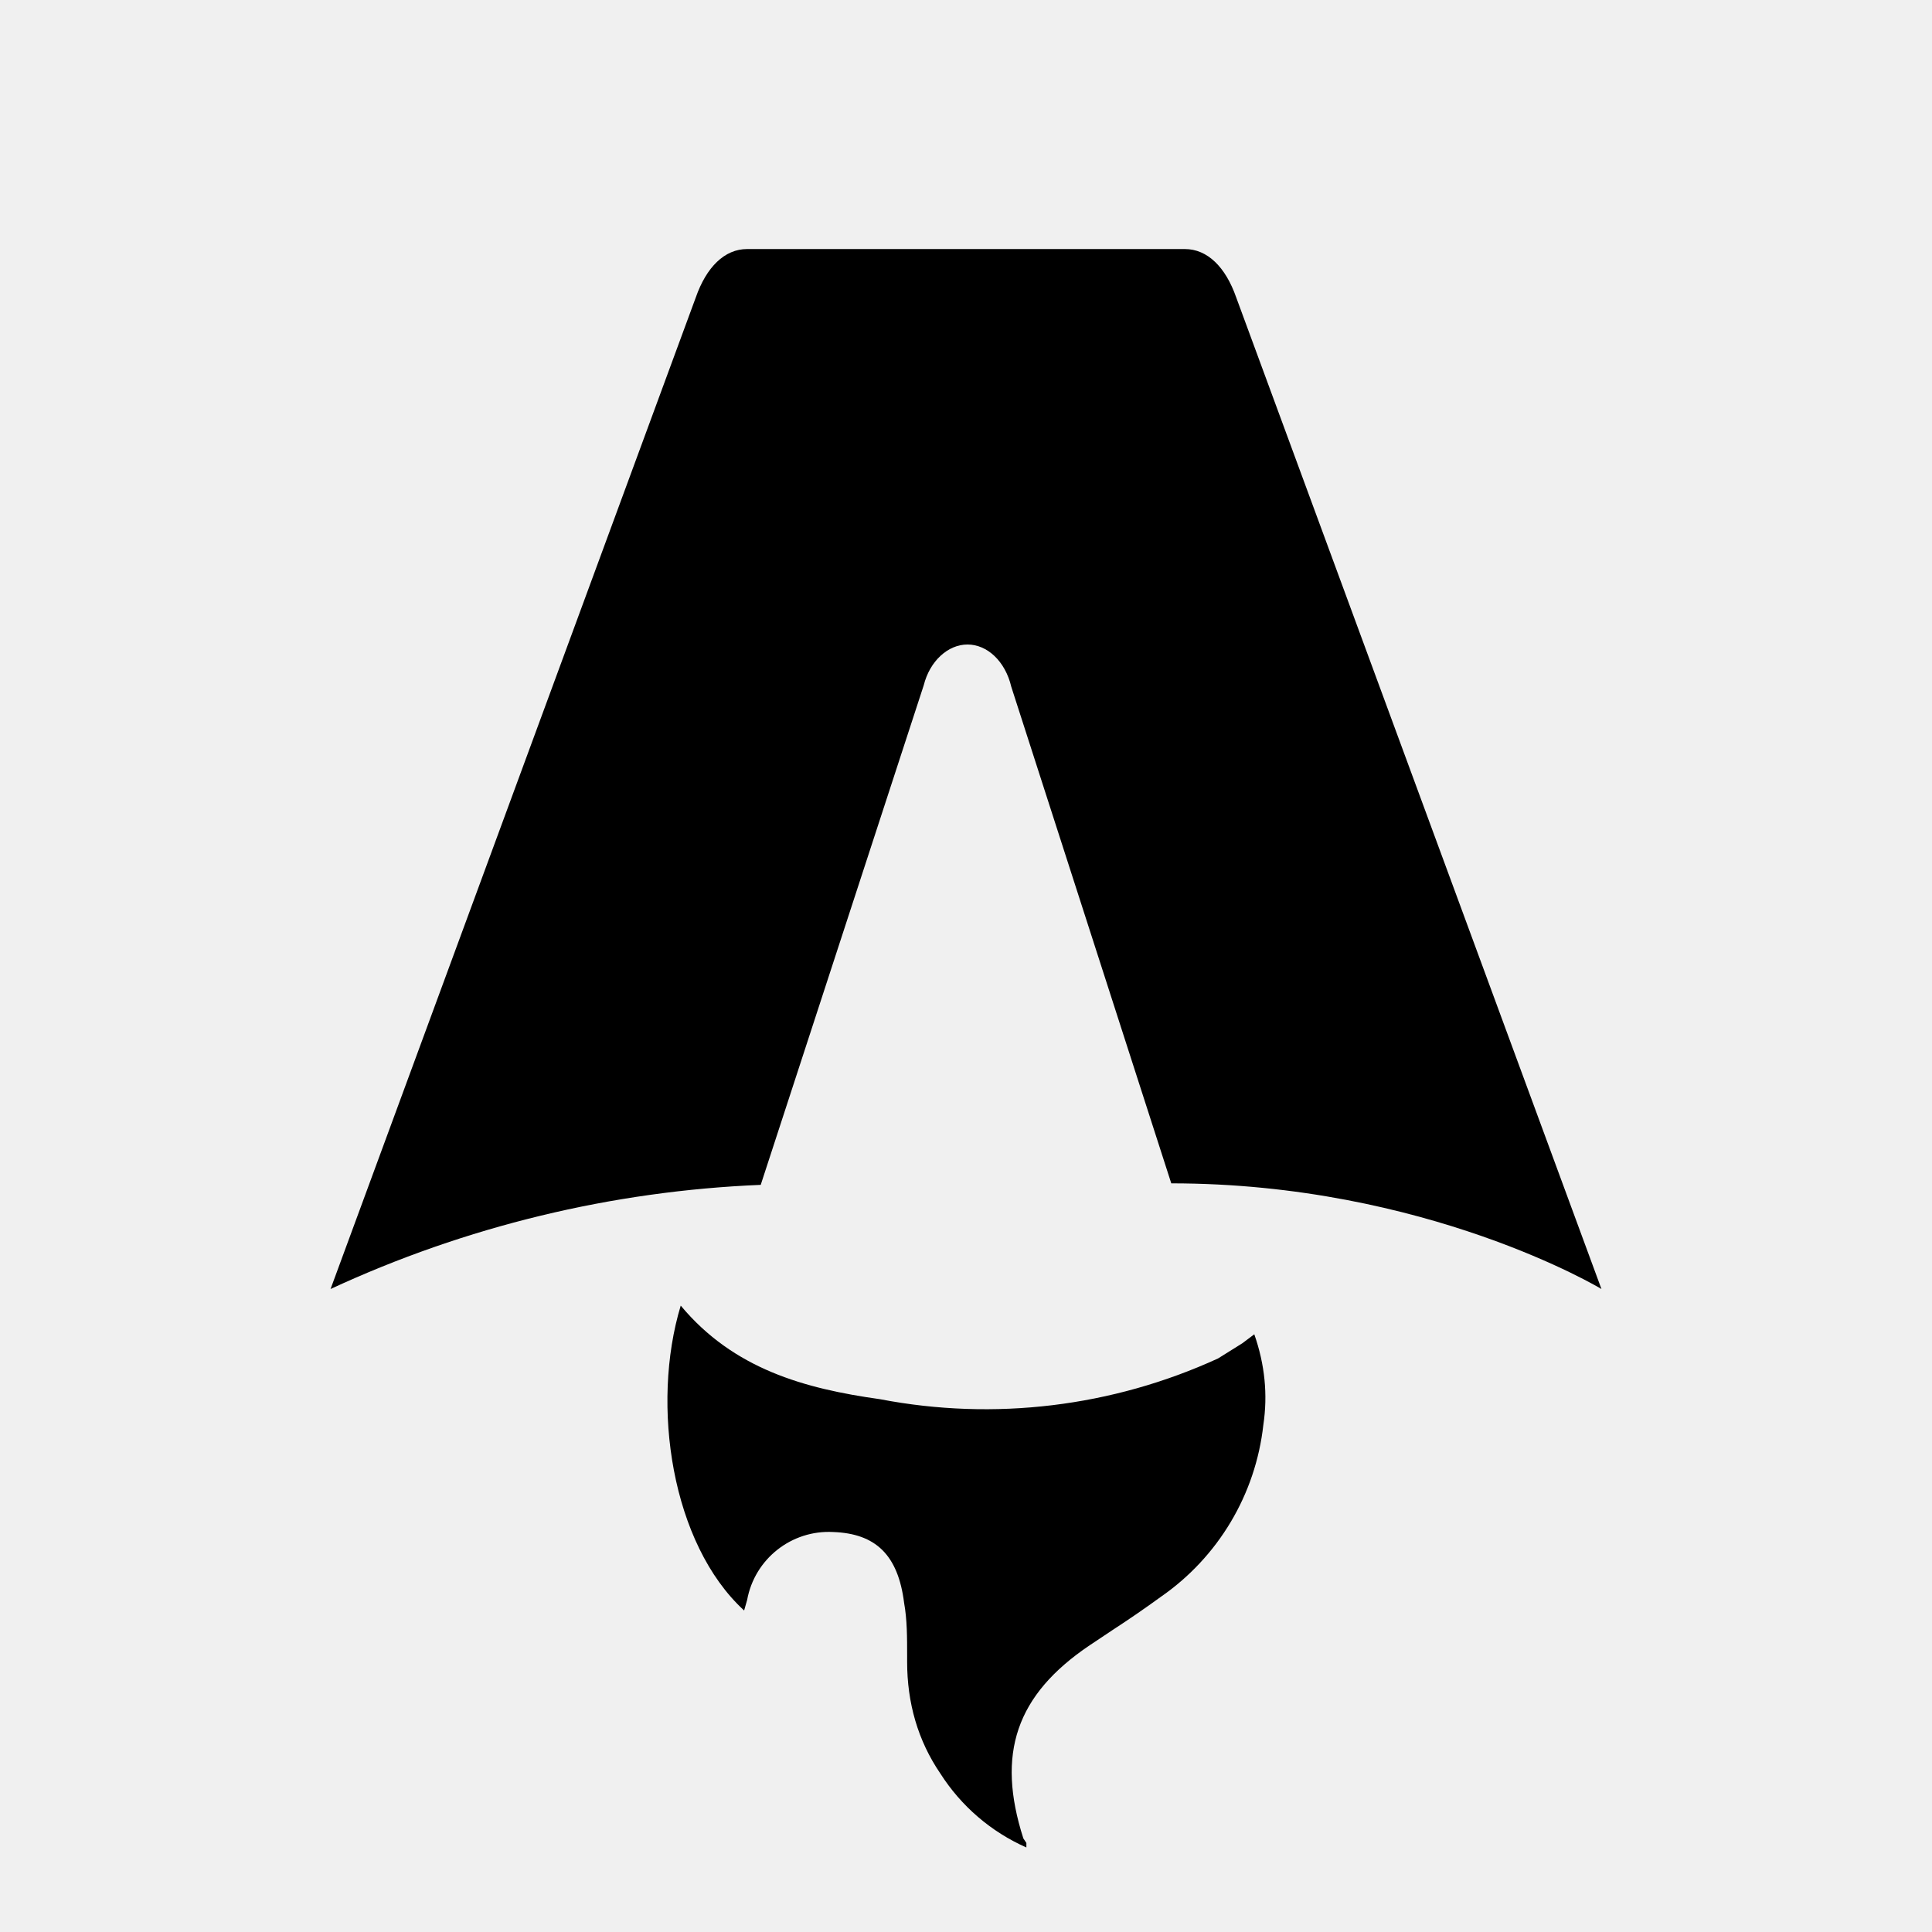
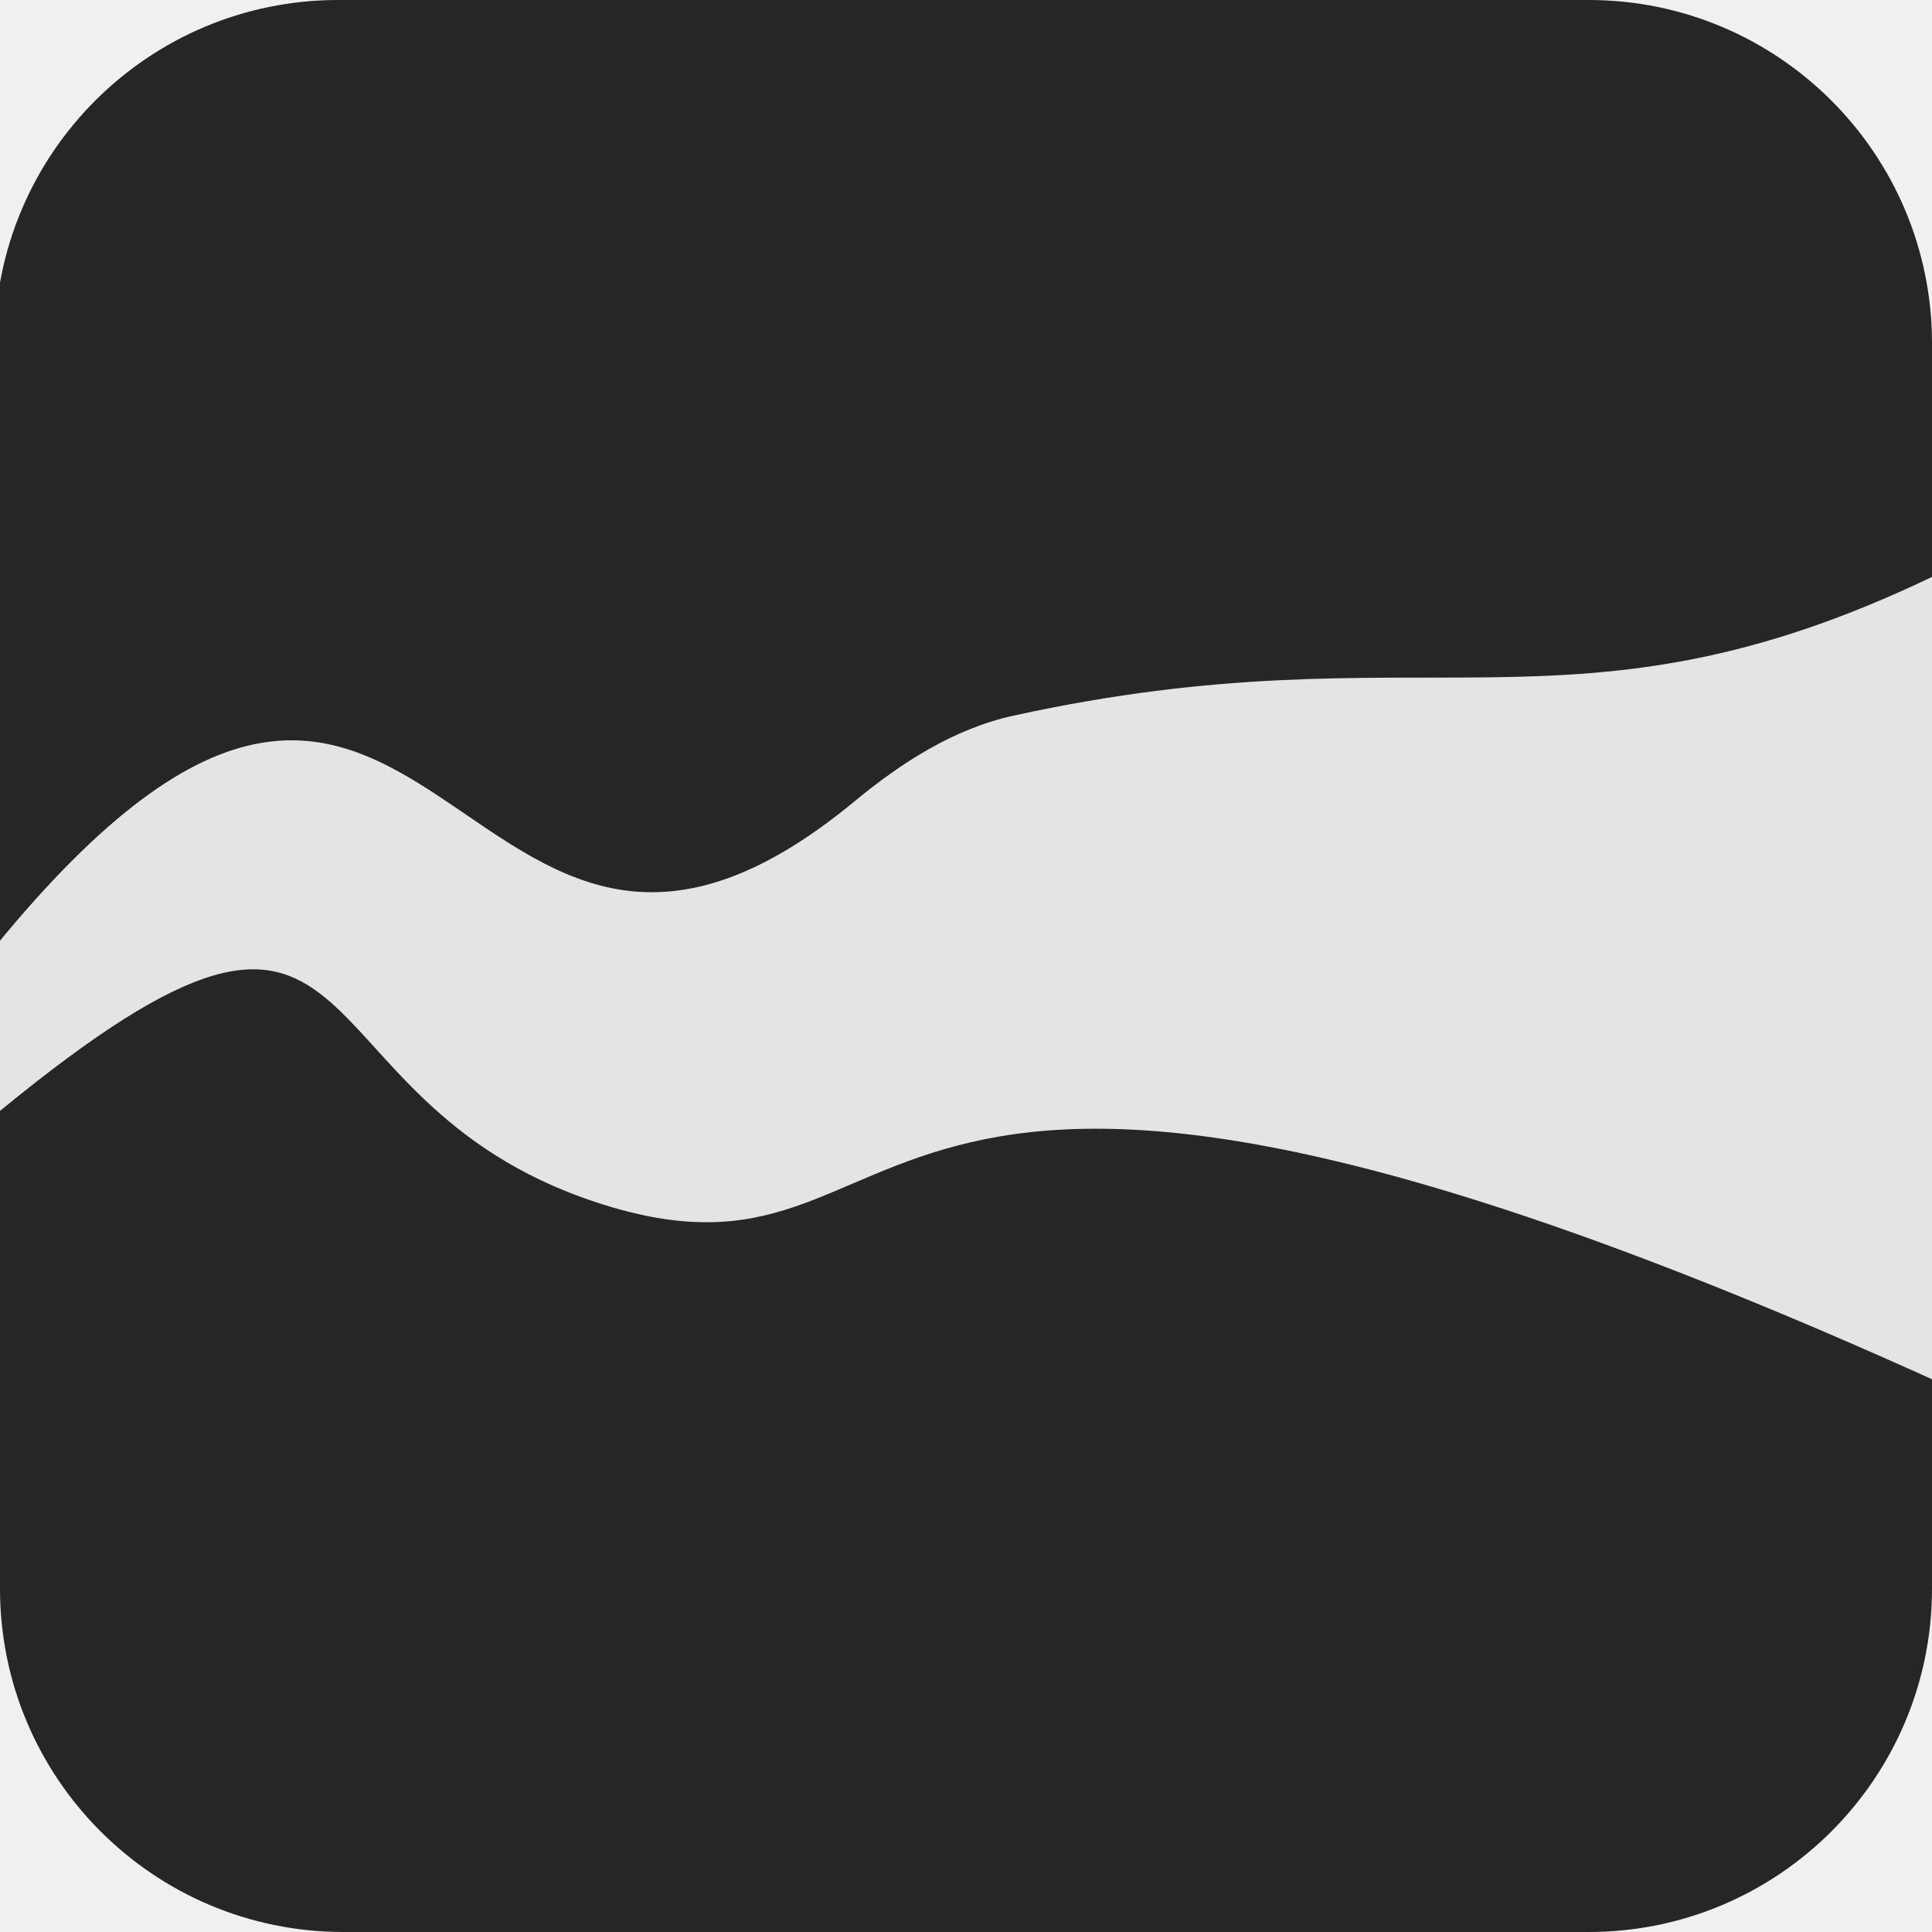
- <svg xmlns="http://www.w3.org/2000/svg" fill="none" viewBox="0 0 128 128">
-   <path d="M50.4 78.5a75.1 75.1 0 0 0-28.5 6.9l24.2-65.7c.7-2 1.9-3.2 3.4-3.2h29c1.5 0 2.7 1.2 3.4 3.2l24.2 65.7s-11.6-7-28.5-7L67 45.5c-.4-1.7-1.6-2.8-2.9-2.8-1.3 0-2.5 1.1-2.9 2.7L50.4 78.5Zm-1.1 28.2Zm-4.2-20.2c-2 6.6-.6 15.8 4.2 20.2a17.5 17.5 0 0 1 .2-.7 5.5 5.5 0 0 1 5.7-4.5c2.8.1 4.3 1.5 4.7 4.7.2 1.1.2 2.3.2 3.5v.4c0 2.7.7 5.2 2.2 7.4a13 13 0 0 0 5.7 4.9v-.3l-.2-.3c-1.8-5.6-.5-9.5 4.4-12.8l1.5-1a73 73 0 0 0 3.2-2.2 16 16 0 0 0 6.8-11.4c.3-2 .1-4-.6-6l-.8.6-1.6 1a37 37 0 0 1-22.4 2.7c-5-.7-9.7-2-13.2-6.2Z" />
-   <style>
-         path { fill: #000; }
-         @media (prefers-color-scheme: dark) {
-             path { fill: #FFF; }
-         }
-     </style>
+ <svg xmlns="http://www.w3.org/2000/svg" width="360" height="360" viewBox="0 0 360 360" fill="none">
+   <g clip-path="url(#clip0_1602_107)">
+     <rect width="360" height="360" rx="64" fill="#E4E4E4" />
+     <path d="M-1 64C-1 28.654 27.654 0 63 0H296C331.346 0 360 28.654 360 64V107.5C292.693 139.751 265.585 116.511 188.815 133.358C177.746 135.788 167.936 142.12 159.2 149.339C84.372 211.173 81.059 75.942 -1 176.5V64Z" fill="#262626" />
+     <path d="M0 207C72.5 147.5 52 204.5 111 224C176.83 245.757 148.5 161.5 360 257V296C360 331.346 331.346 360 296 360H64C28.654 360 0 331.346 0 296V207Z" fill="#262626" />
+   </g>
+   <defs>
+     <clipPath id="clip0_1602_107">
+       <rect width="360" height="360" fill="white" />
+     </clipPath>
+   </defs>
</svg>
